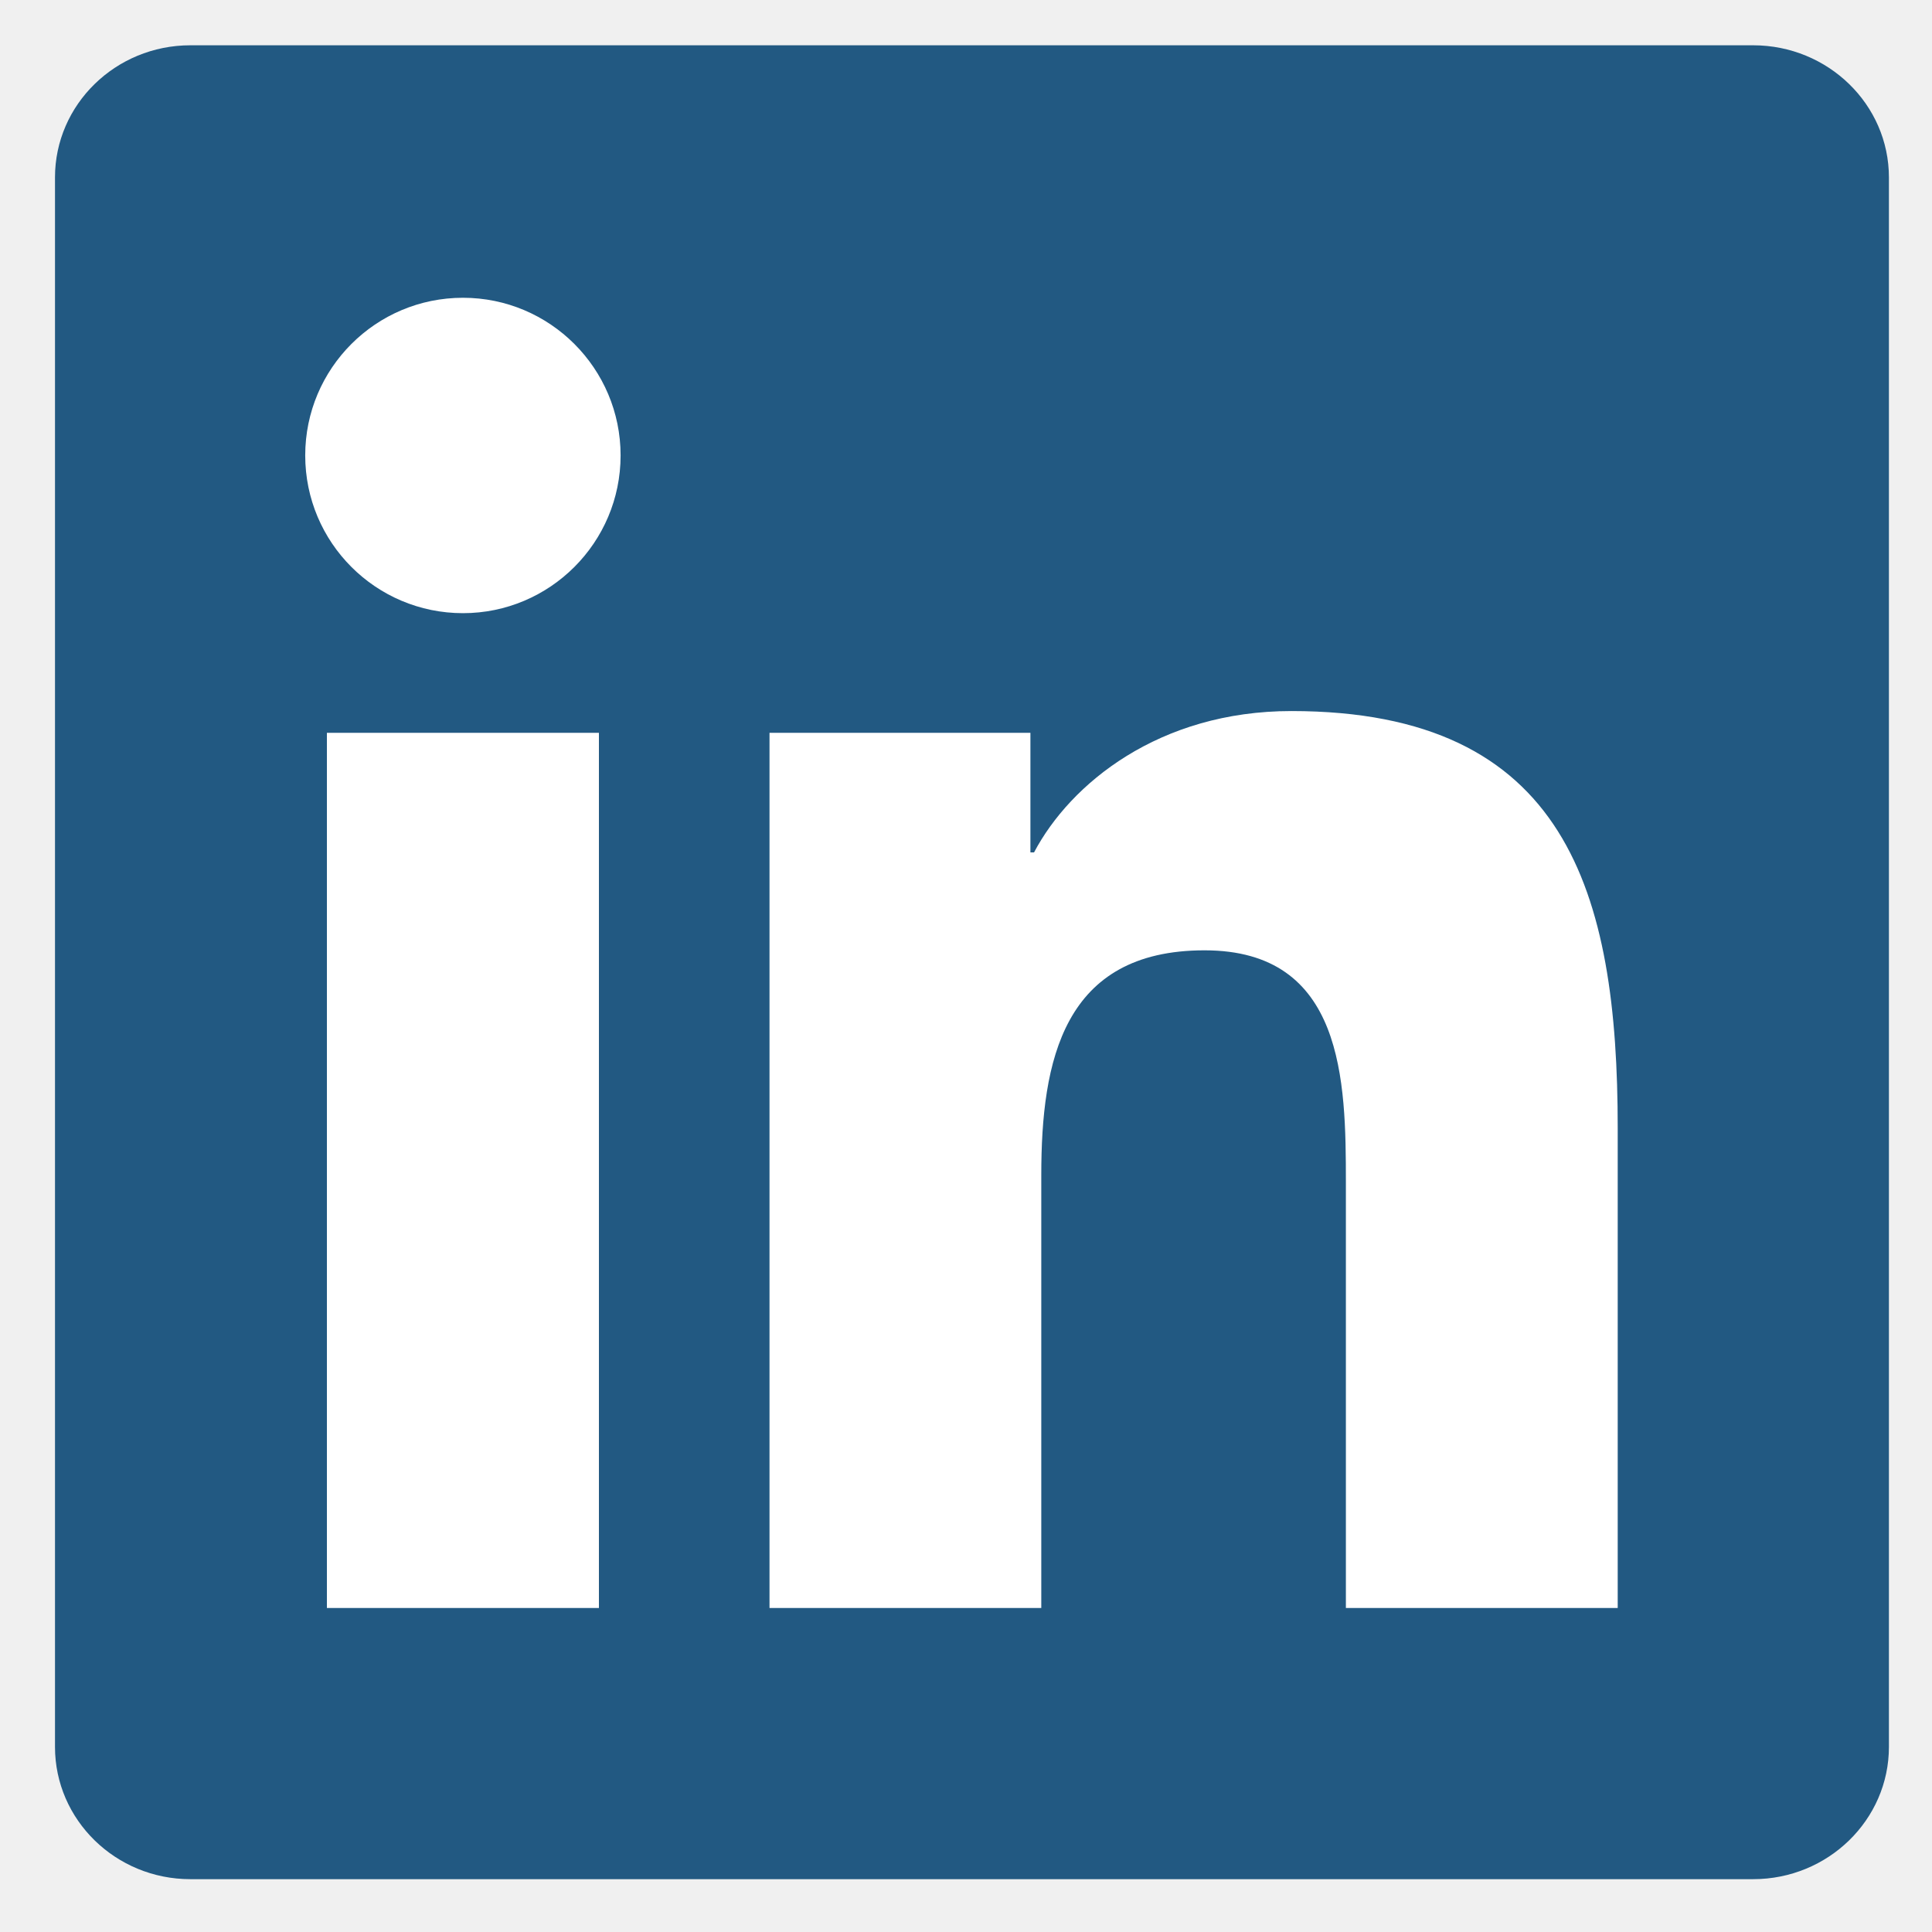
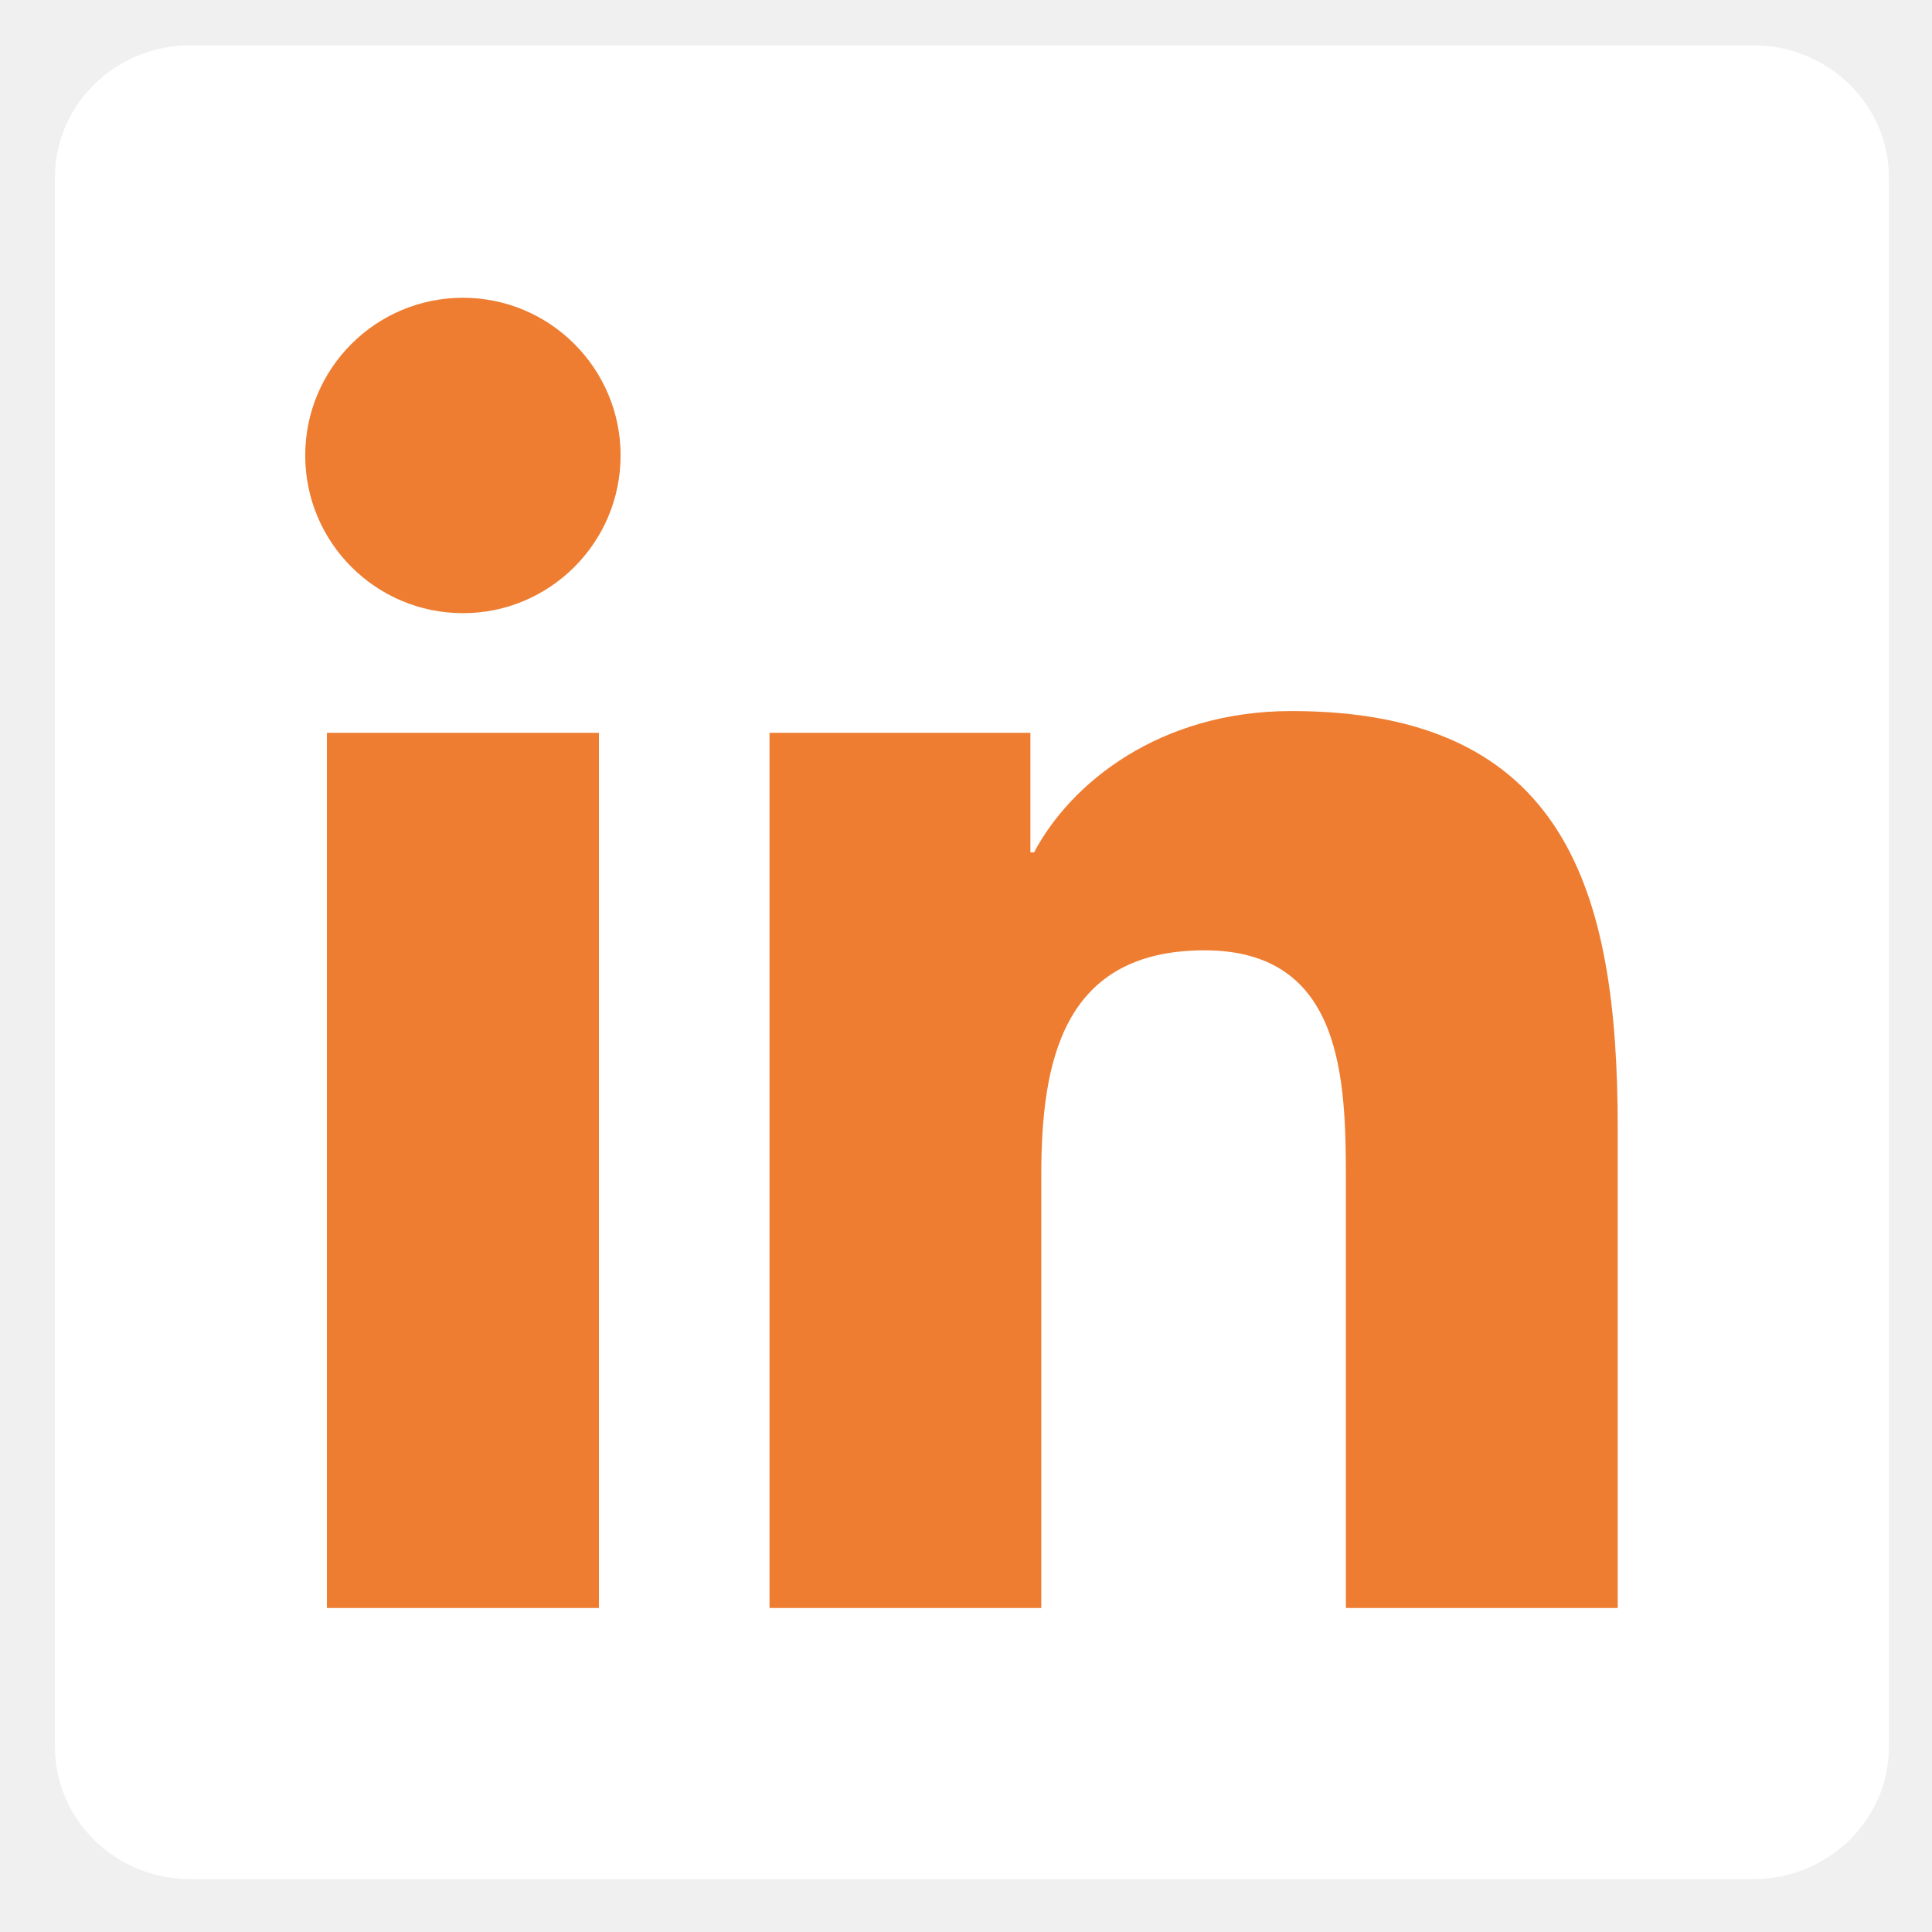
<svg xmlns="http://www.w3.org/2000/svg" version="1.1" id="svg2" x="0px" y="0px" width="256px" height="256px" viewBox="0 0 256 256" enable-background="new 0 0 256 256" xml:space="preserve">
-   <path fill="#225982" d="M232.305,6.001H25.223c-9.896,0-17.936,7.843-17.936,17.51v207.957c0,9.677,8.04,17.532,17.936,17.532  h207.082c9.913,0,17.987-7.855,17.987-17.532V23.511C250.292,13.844,242.218,6.001,232.305,6.001z" />
-   <path fill="#FFFFFF" d="M43.316,97.101H79.36v115.965H43.316V97.101z M61.346,39.456c11.522,0,20.886,9.364,20.886,20.891  c0,11.537-9.364,20.901-20.886,20.901c-11.552,0-20.903-9.364-20.903-20.901C40.443,48.82,49.794,39.456,61.346,39.456" />
-   <path fill="#FFFFFF" d="M101.966,97.101h34.569v15.846h0.482c4.813-9.118,16.567-18.729,34.104-18.729  c36.497,0,43.234,24.021,43.234,55.241v63.607h-36.018v-56.396c0-13.446-0.247-30.747-18.729-30.747  c-18.754,0-21.633,14.65-21.633,29.775v57.367h-36.011V97.101z" />
+   <path fill="#ffffff" d="M232.305,6.001H25.223c-9.896,0-17.936,7.843-17.936,17.51v207.957c0,9.677,8.04,17.532,17.936,17.532  h207.082c9.913,0,17.987-7.855,17.987-17.532V23.511C250.292,13.844,242.218,6.001,232.305,6.001z" />
+   <path fill="#EE7D31" d="M43.316,97.101H79.36v115.965H43.316V97.101z M61.346,39.456c11.522,0,20.886,9.364,20.886,20.891  c0,11.537-9.364,20.901-20.886,20.901c-11.552,0-20.903-9.364-20.903-20.901C40.443,48.82,49.794,39.456,61.346,39.456" />
+   <path fill="#EE7D31" d="M101.966,97.101h34.569v15.846h0.482c4.813-9.118,16.567-18.729,34.104-18.729  c36.497,0,43.234,24.021,43.234,55.241v63.607h-36.018v-56.396c0-13.446-0.247-30.747-18.729-30.747  c-18.754,0-21.633,14.65-21.633,29.775v57.367h-36.011V97.101z" />
</svg>
